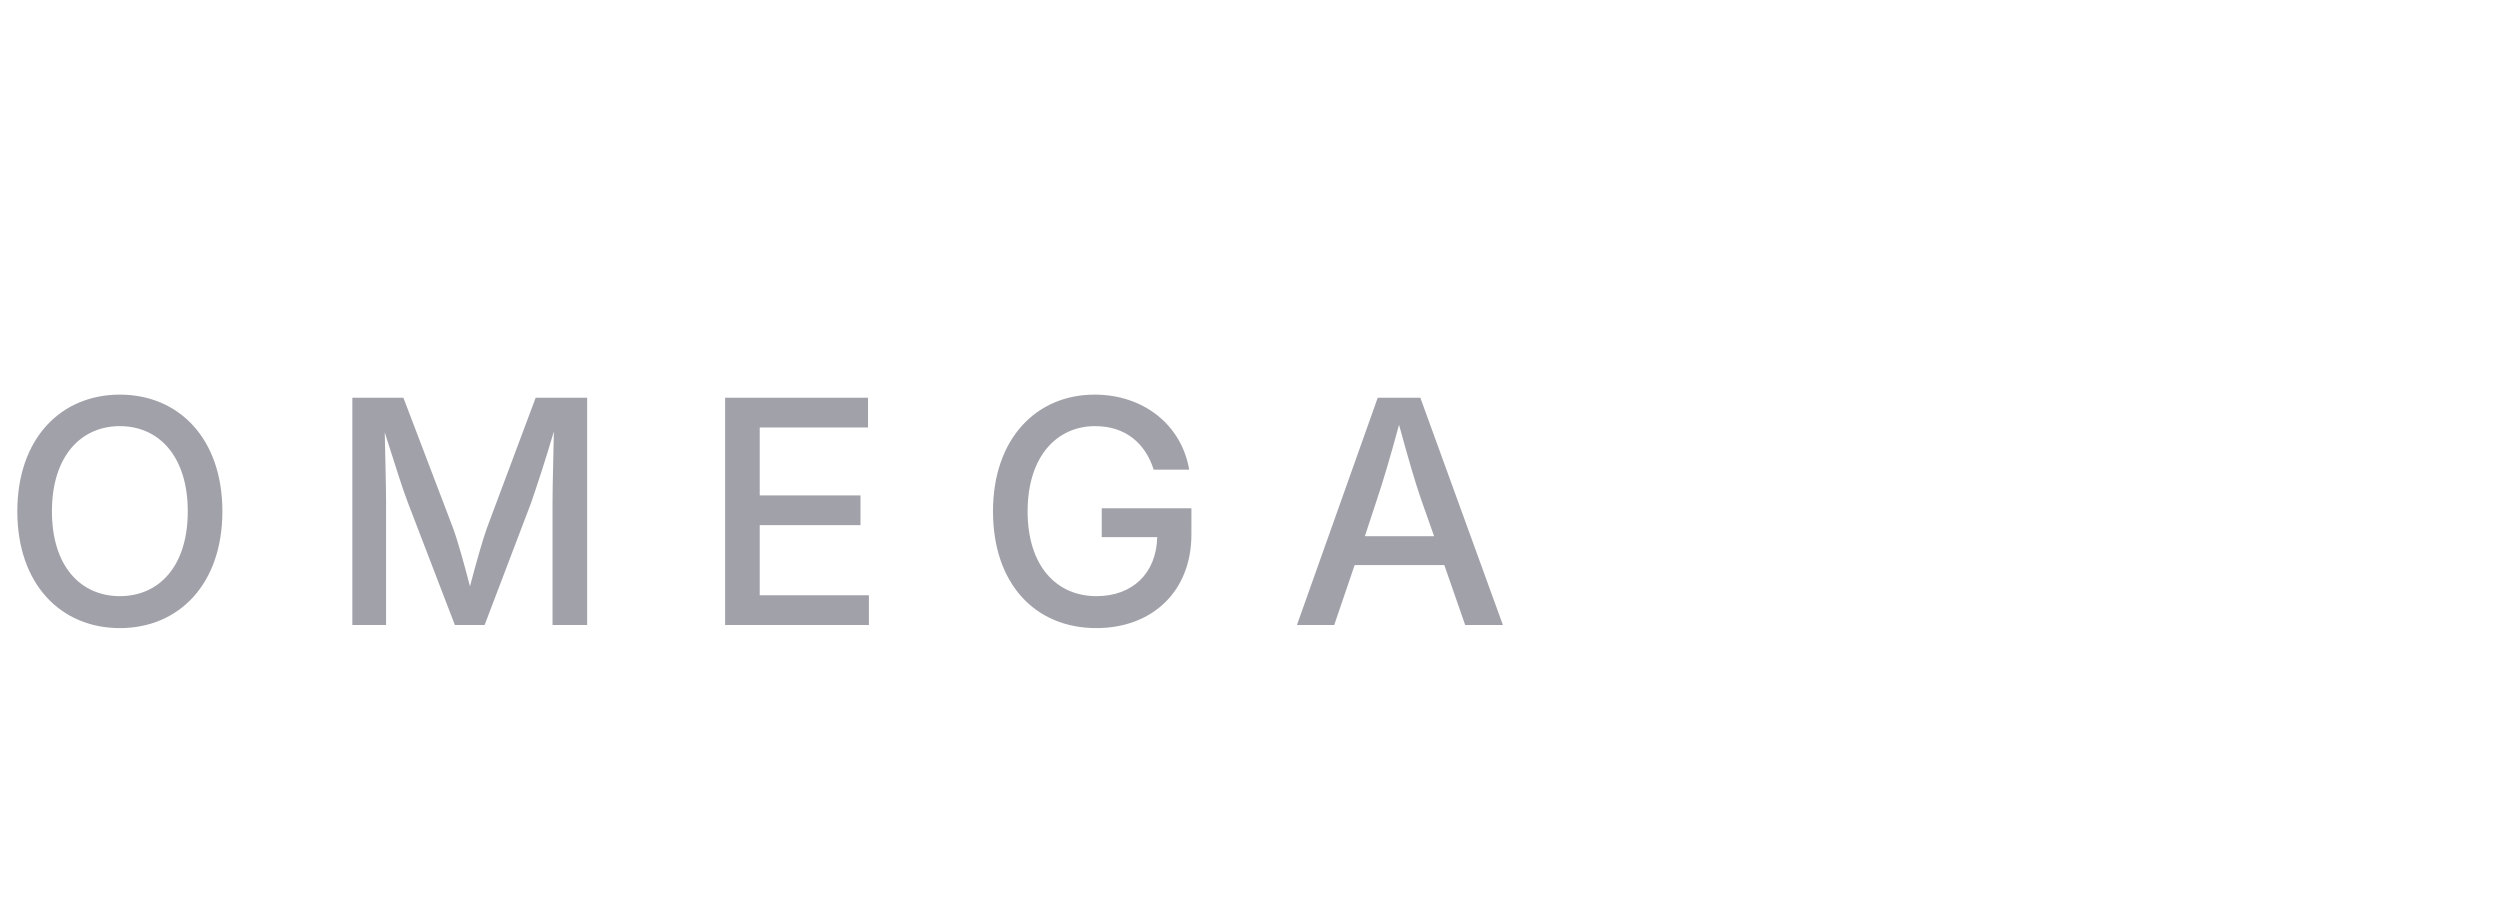
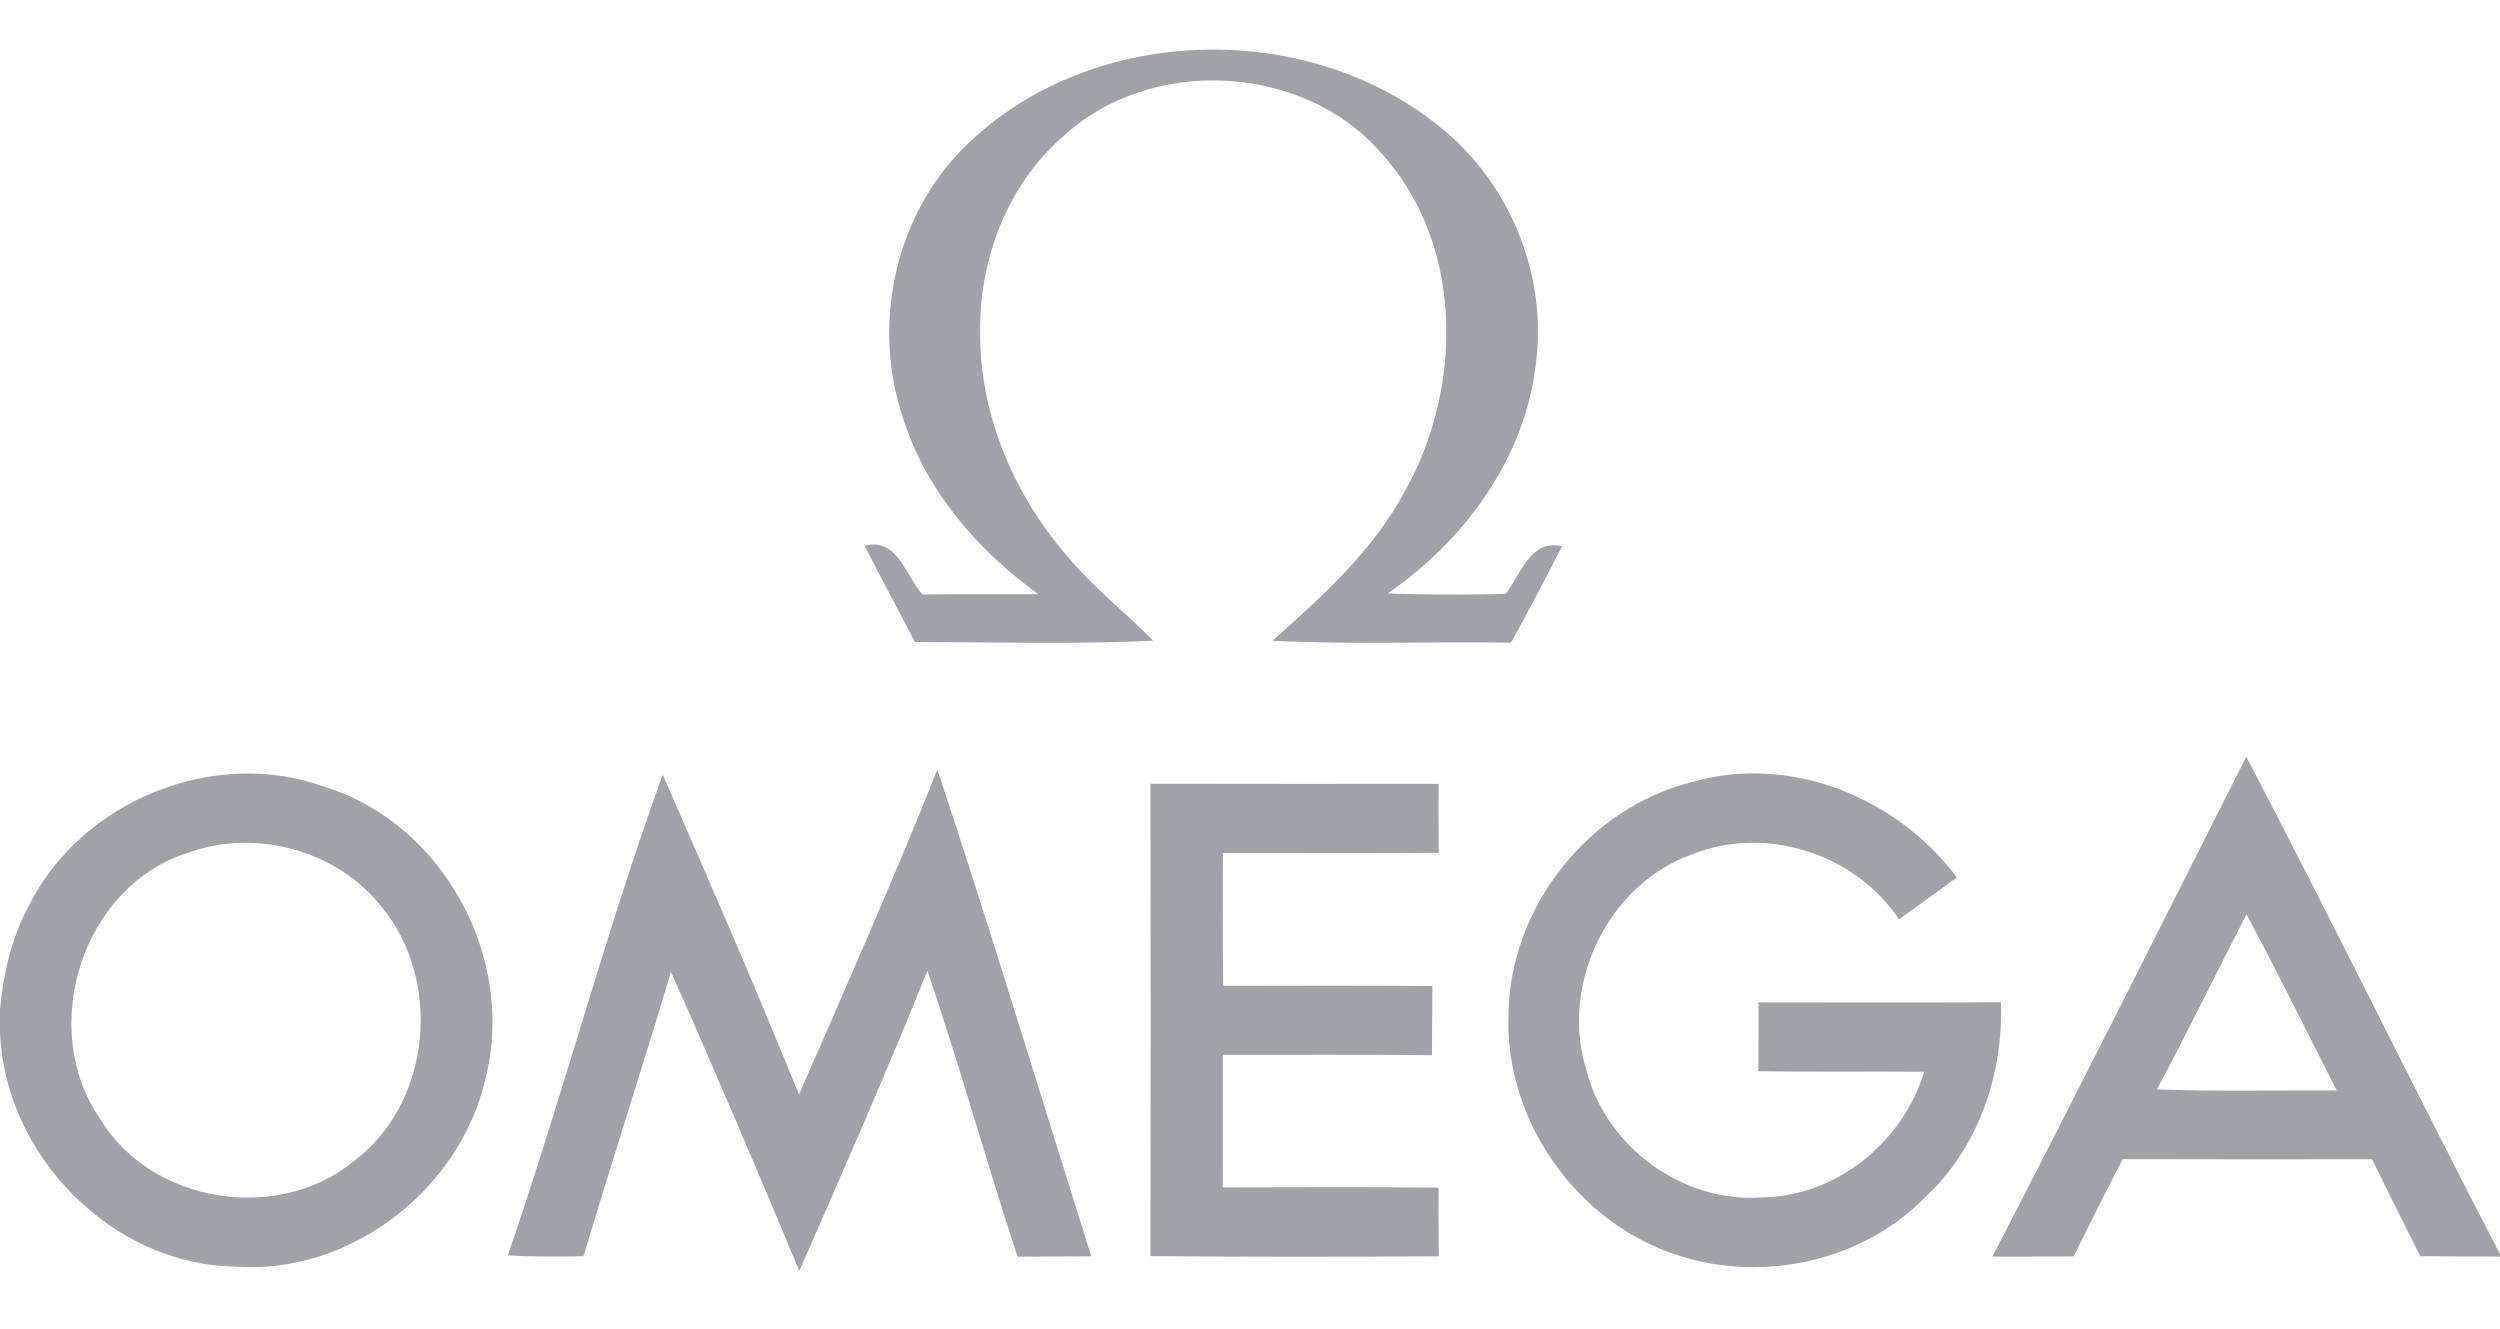
- <svg xmlns="http://www.w3.org/2000/svg" viewBox="0 0 88 32" role="img" aria-label="OMEGA">
-   <text x="0" y="22" fill="#a1a1aa" font-family="system-ui, -apple-system, sans-serif" font-size="11" font-weight="500" letter-spacing="0.28em">OMEGA</text>
+ <svg xmlns="http://www.w3.org/2000/svg" role="img" aria-label="Omega" viewBox="0 0 254 135" version="1.1">
+   <g id="#ffffffff">
+ </g>
+   <g id="#c50124ff">
+     <path fill="#a1a1aa" opacity="1.00" d=" M 98.46 14.49 C 111.05 2.48 132.63 1.93 146.13 12.76 C 153.33 18.41 157.26 27.90 156.04 36.99 C 154.93 46.55 148.80 54.95 140.98 60.29 C 144.97 60.45 148.96 60.43 152.96 60.35 C 154.53 58.39 155.44 54.75 158.71 55.50 C 157.01 58.78 155.31 62.07 153.52 65.30 C 145.44 65.16 137.35 65.51 129.28 65.10 C 134.38 60.56 139.56 55.90 142.81 49.78 C 148.65 39.29 148.72 24.83 140.39 15.61 C 132.46 6.41 116.86 5.64 107.99 13.88 C 102.28 18.83 99.42 26.56 99.58 34.02 C 99.60 42.32 103.09 50.38 108.50 56.58 C 111.09 59.71 114.33 62.20 117.16 65.10 C 109.09 65.47 101.02 65.24 92.95 65.23 C 91.28 61.96 89.50 58.74 87.85 55.45 C 91.22 54.59 92.00 58.50 93.72 60.40 C 97.65 60.36 101.58 60.38 105.51 60.38 C 99.25 55.86 93.90 49.65 91.65 42.15 C 88.52 32.63 91.09 21.39 98.46 14.49 Z" />
+     <path fill="#a1a1aa" opacity="1.00" d=" M 228.22 76.88 C 236.99 93.63 245.28 110.64 254.00 127.42 L 254.00 127.67 C 251.29 127.67 248.59 127.66 245.89 127.62 C 244.26 124.34 242.59 121.07 241.00 117.78 C 232.55 117.79 224.11 117.80 215.67 117.77 C 213.96 121.04 212.32 124.34 210.68 127.65 C 207.93 127.67 205.18 127.67 202.43 127.67 C 211.16 110.81 219.66 93.83 228.22 76.88 M 219.15 110.68 C 225.23 110.92 231.32 110.76 237.41 110.79 C 234.37 104.82 231.42 98.80 228.24 92.90 C 225.20 98.82 222.28 104.81 219.15 110.68 Z" />
+     <path fill="#a1a1aa" opacity="1.00" d=" M 2.92 92.05 C 8.19 81.41 21.72 75.85 32.92 79.93 C 45.06 83.61 52.45 97.41 49.32 109.62 C 46.73 120.88 35.56 129.53 23.94 128.69 C 11.37 128.51 0.54 117.41 0.00 104.96 L 0.00 102.58 C 0.34 98.94 1.16 95.28 2.92 92.05 M 19.32 86.57 C 8.34 89.87 3.74 104.50 10.23 113.76 C 15.45 122.32 28.33 124.29 36.00 117.93 C 43.83 112.04 44.95 99.62 38.78 92.14 C 34.30 86.45 26.13 84.18 19.32 86.57 Z" />
+     <path fill="#a1a1aa" opacity="1.00" d=" M 51.59 127.55 C 57.17 111.38 61.51 94.78 67.33 78.70 C 72.06 89.49 76.76 100.30 81.18 111.21 C 85.97 100.25 90.80 89.30 95.24 78.19 C 100.68 94.60 105.67 111.15 110.87 127.64 C 108.38 127.66 105.88 127.67 103.38 127.68 C 100.21 118.03 97.49 108.24 94.23 98.62 C 90.10 108.87 85.66 119.01 81.21 129.12 C 76.97 118.95 72.65 108.80 68.17 98.74 C 65.28 108.39 62.18 117.98 59.28 127.63 C 56.71 127.70 54.15 127.68 51.59 127.55 Z" />
+     <path fill="#a1a1aa" opacity="1.00" d=" M 171.91 79.46 C 181.82 76.56 192.76 81.02 198.82 89.15 C 196.85 90.57 194.90 91.99 192.94 93.41 C 188.48 86.69 179.27 83.77 171.79 86.85 C 163.24 89.97 158.45 100.21 161.21 108.83 C 163.22 116.58 171.04 122.27 179.05 121.65 C 186.58 121.57 193.35 116.00 195.50 108.89 C 189.88 108.85 184.27 108.92 178.65 108.84 C 178.65 106.51 178.67 104.17 178.66 101.84 C 186.87 101.85 195.08 101.87 203.30 101.83 C 203.55 109.12 201.02 116.60 195.61 121.63 C 189.26 128.12 179.20 130.35 170.61 127.58 C 160.22 124.34 152.78 113.78 153.27 102.90 C 153.46 92.10 161.42 82.06 171.91 79.46 Z" />
+     <path fill="#a1a1aa" opacity="1.00" d=" M 116.88 79.63 C 126.65 79.66 136.41 79.64 146.17 79.64 C 146.14 81.97 146.16 84.31 146.18 86.64 C 138.87 86.71 131.56 86.67 124.25 86.66 C 124.23 91.16 124.22 95.66 124.28 100.16 C 131.36 100.15 138.45 100.12 145.53 100.18 C 145.52 102.52 145.49 104.87 145.49 107.21 C 138.40 107.13 131.32 107.18 124.24 107.17 C 124.22 111.66 124.26 116.15 124.23 120.64 C 131.54 120.63 138.85 120.58 146.16 120.67 C 146.14 122.99 146.16 125.31 146.18 127.64 C 136.42 127.70 126.65 127.71 116.88 127.62 C 116.91 111.63 116.91 95.63 116.88 79.63 Z" />
+   </g>
</svg>
